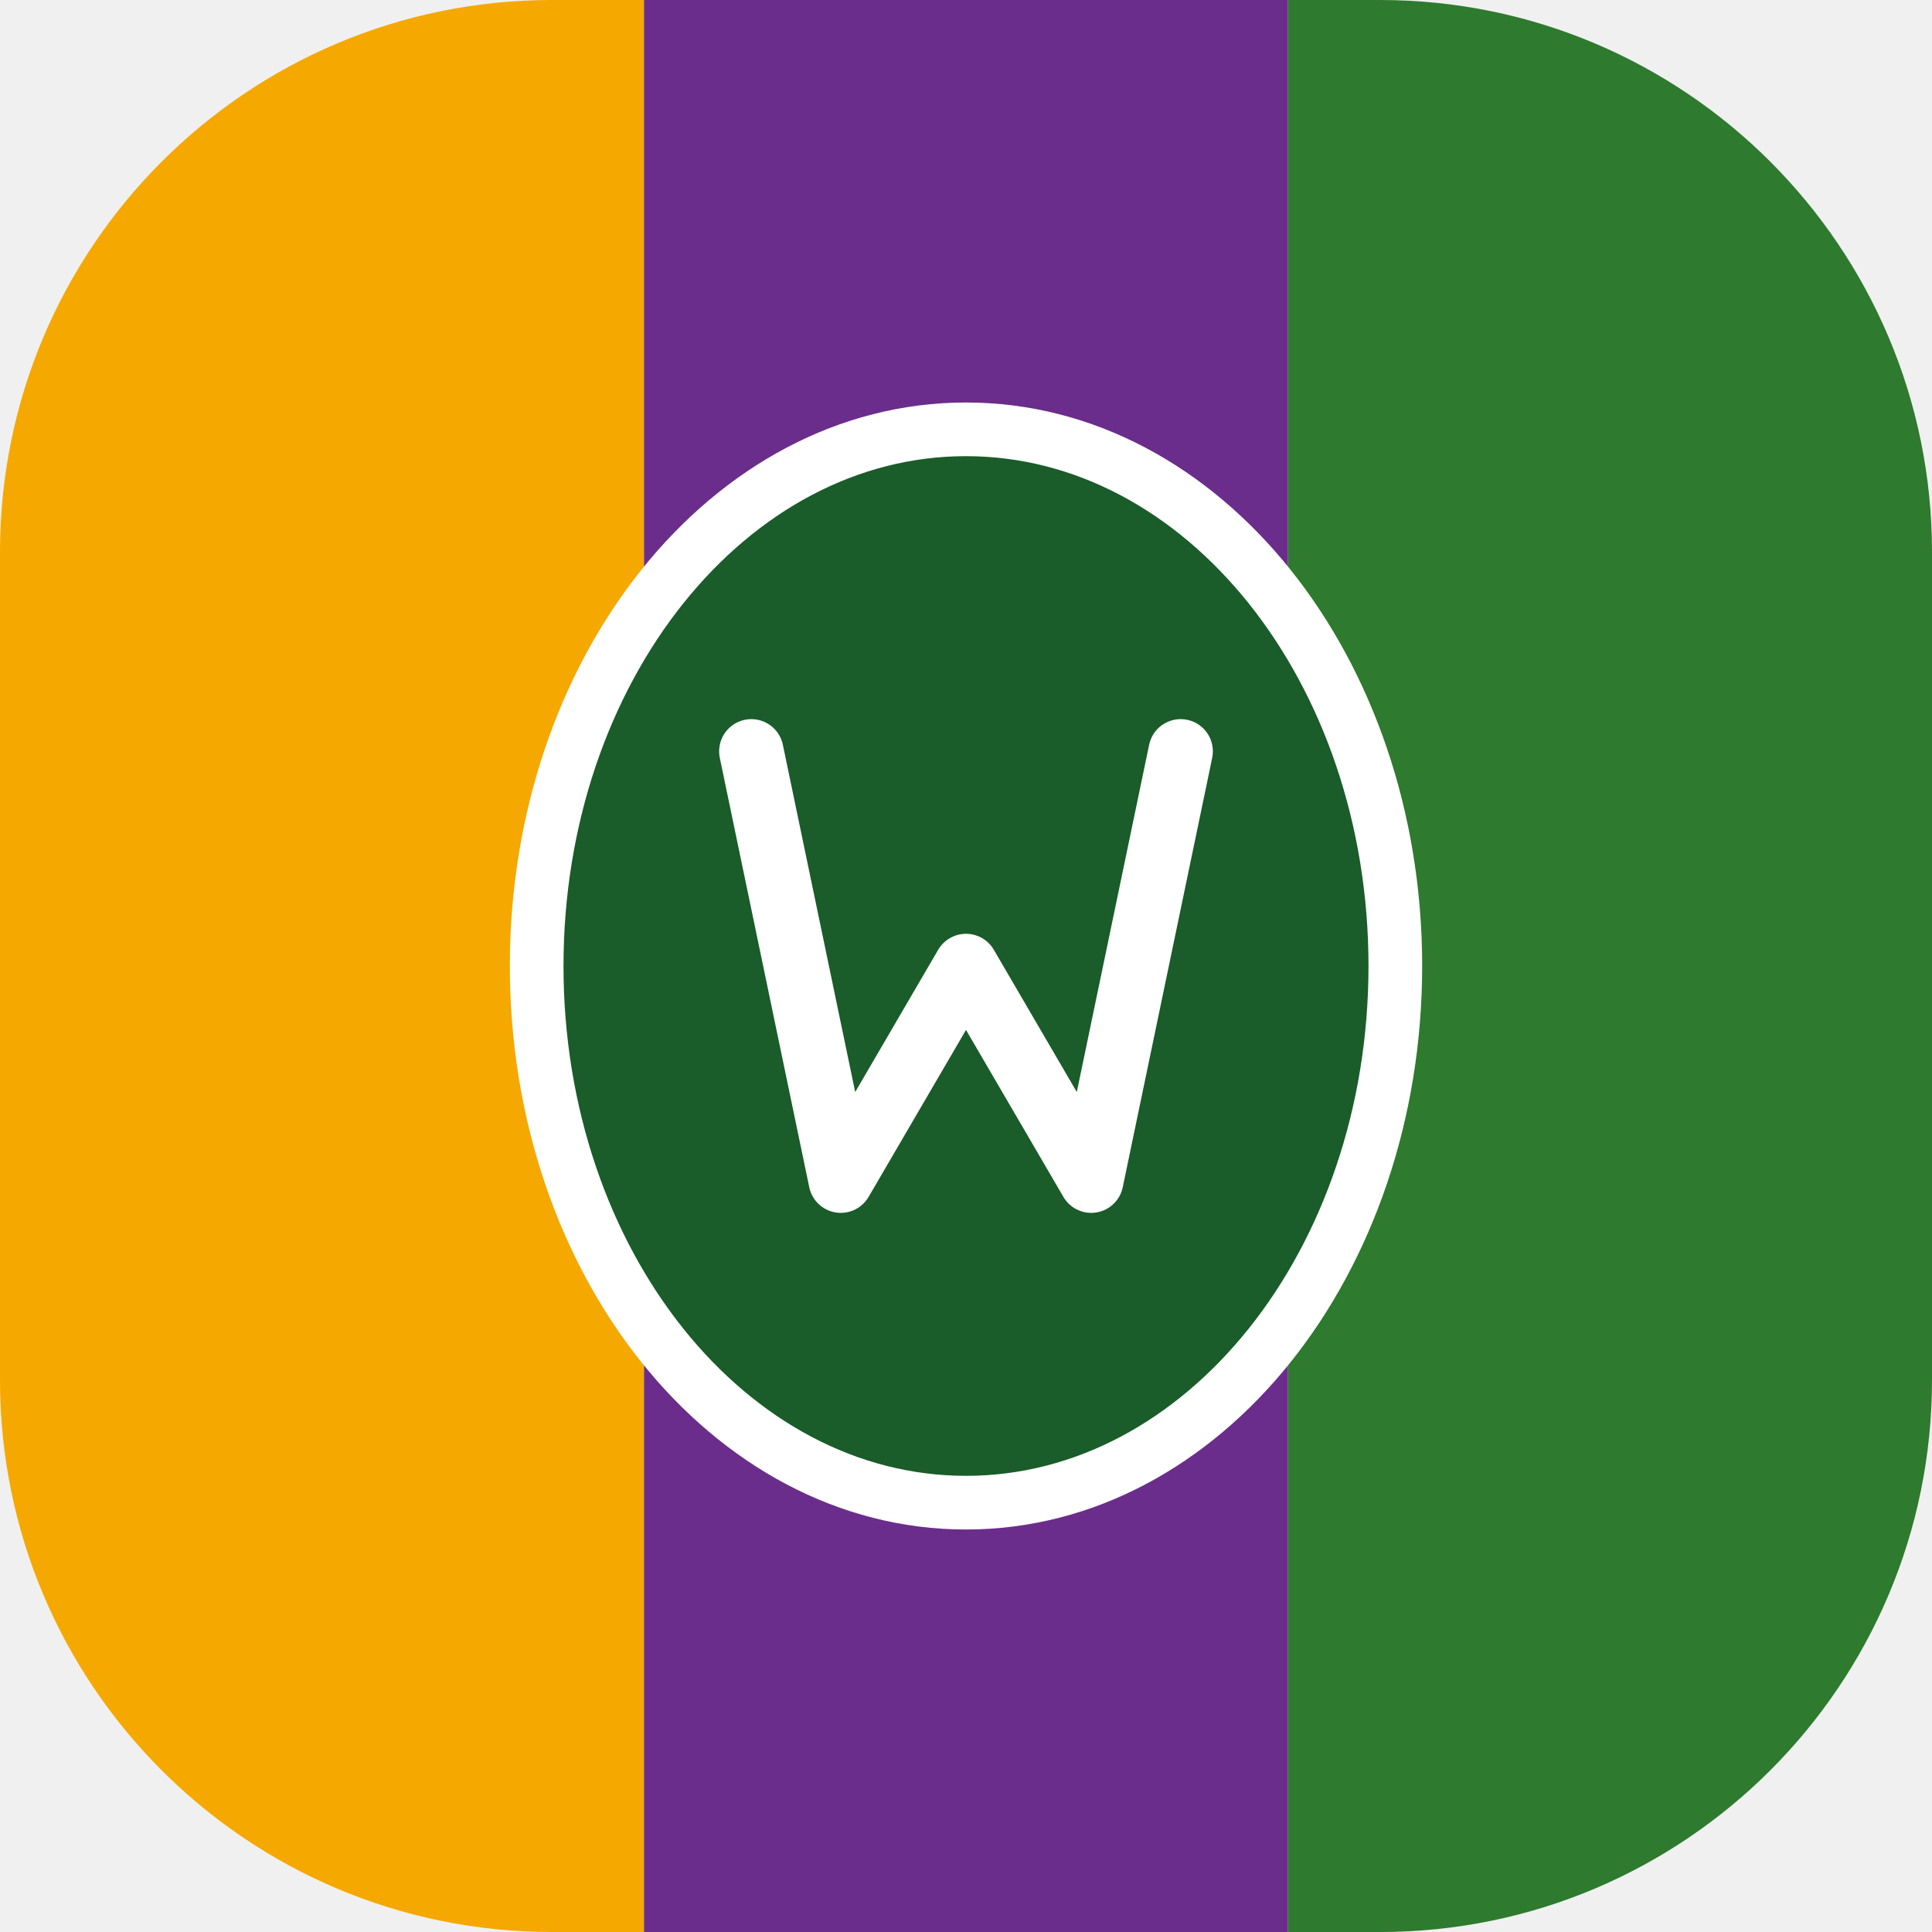
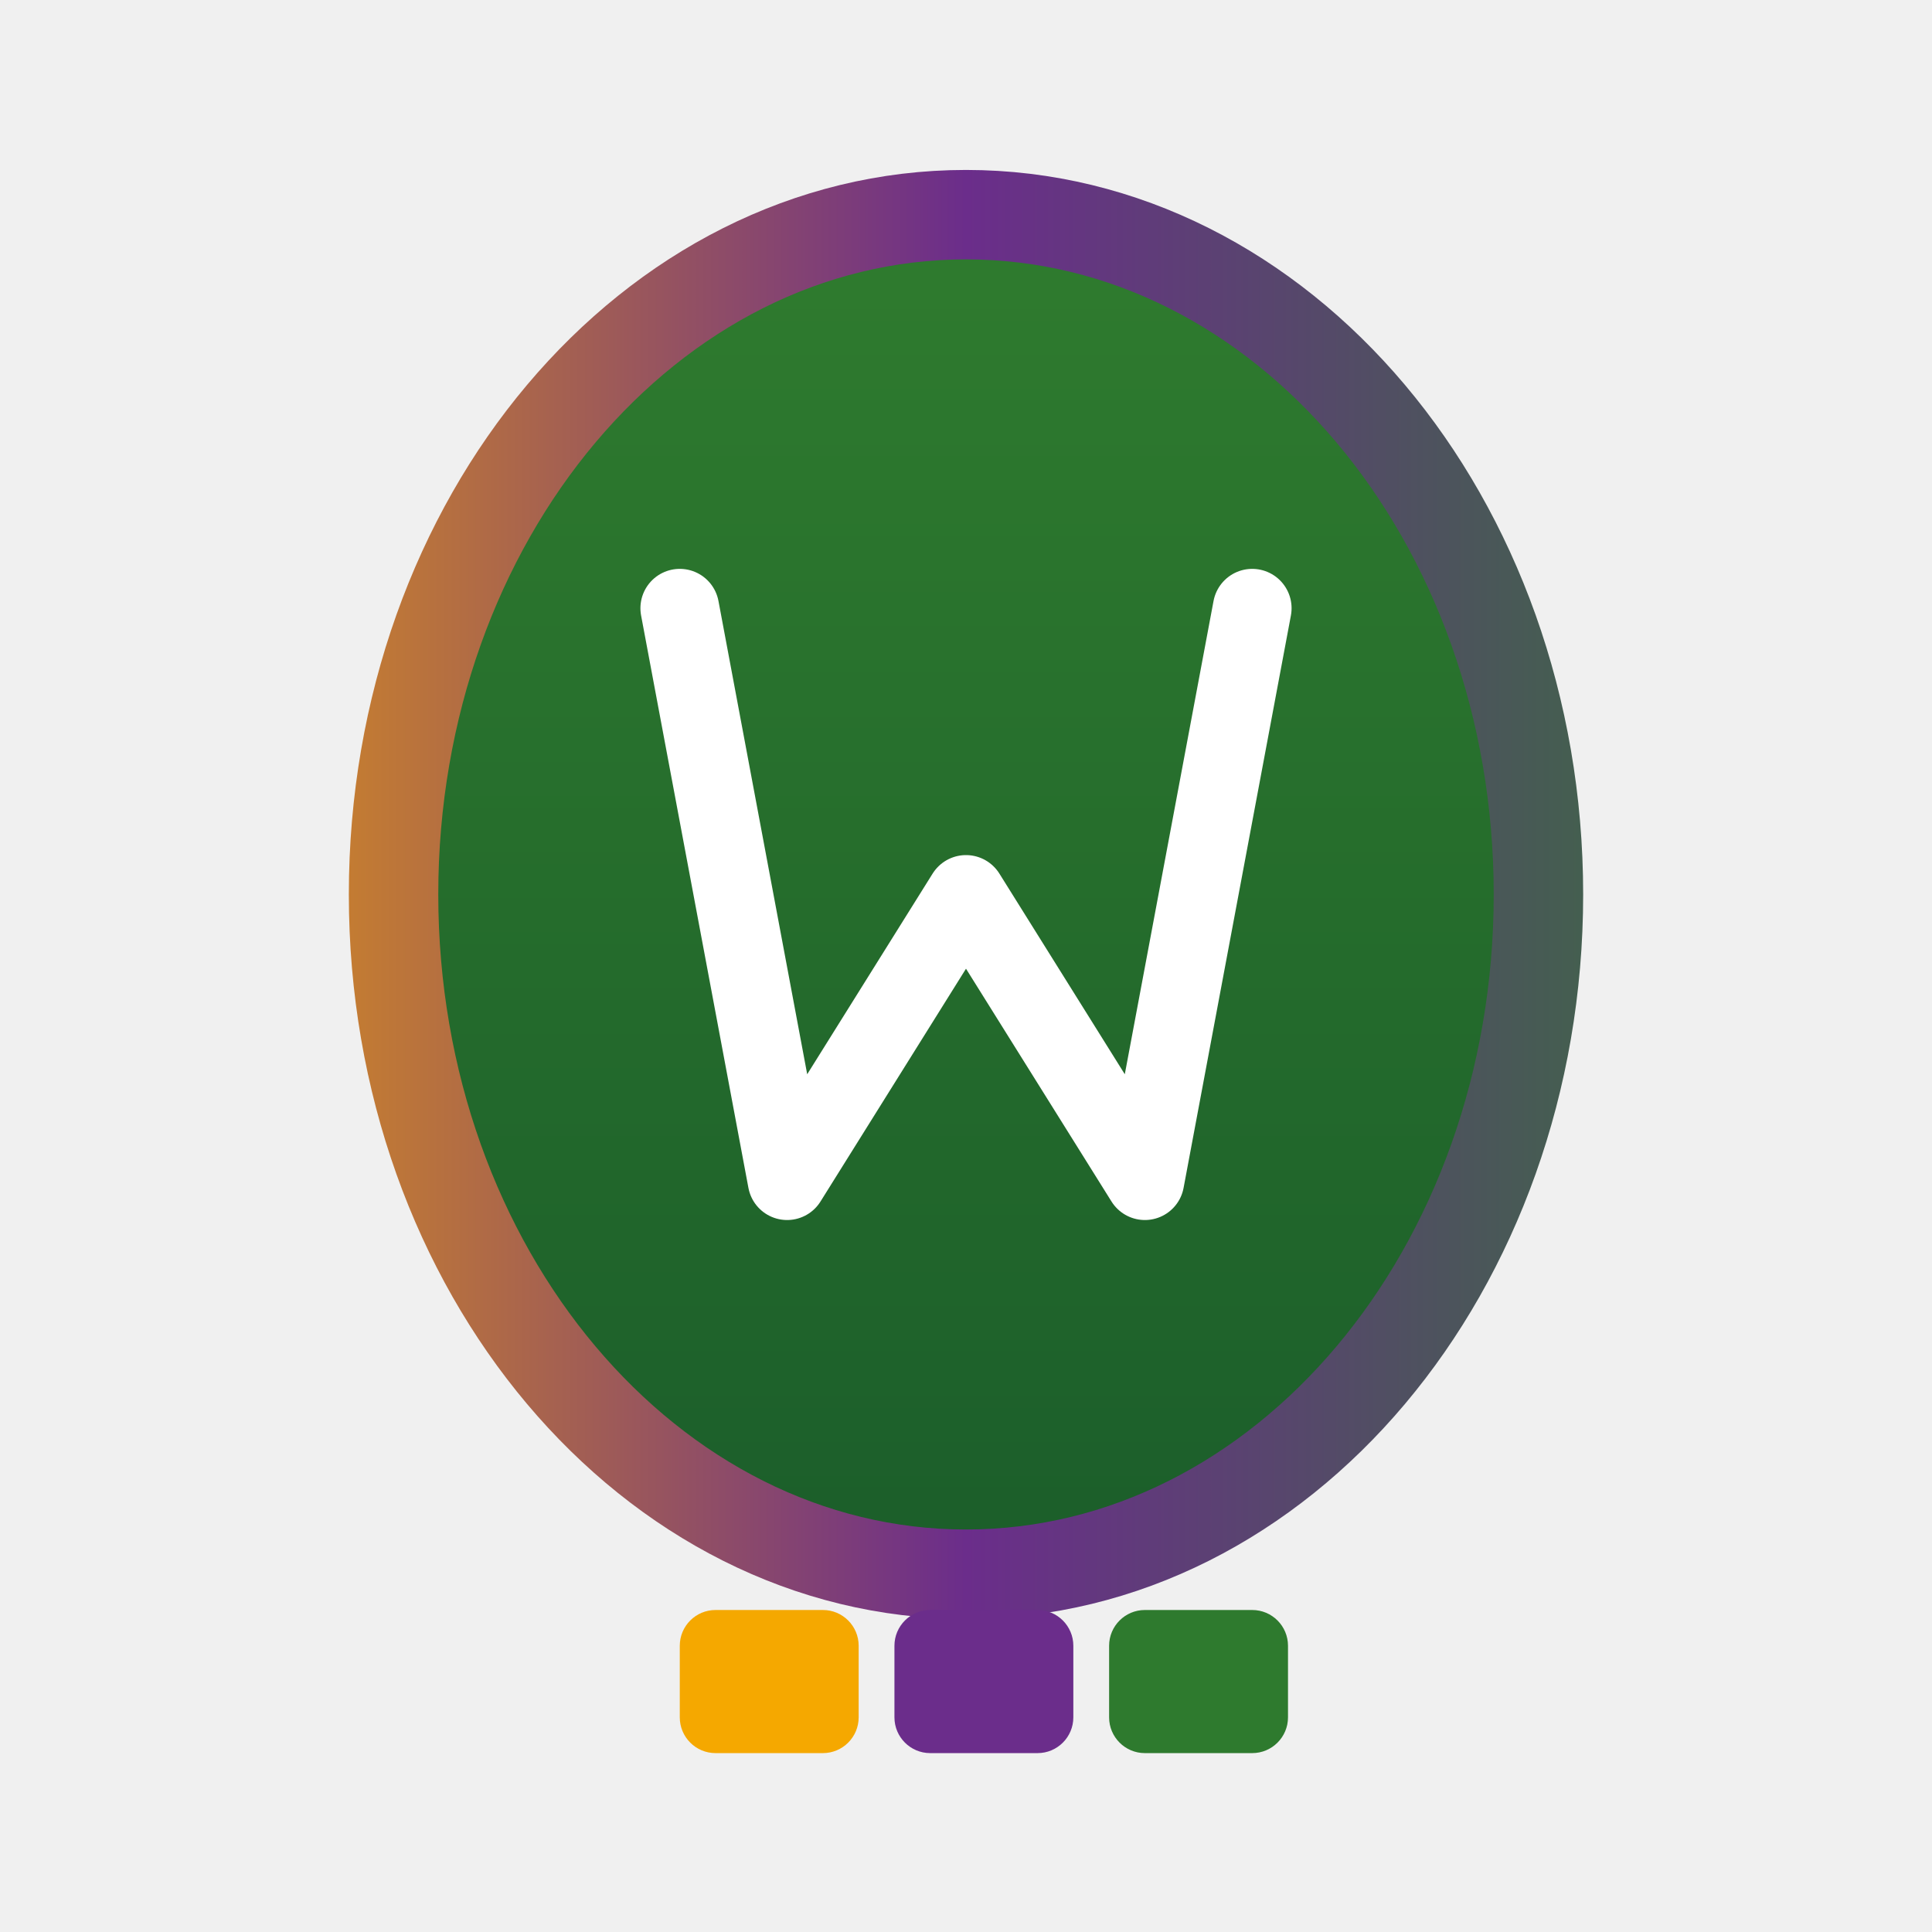
<svg xmlns="http://www.w3.org/2000/svg" width="54" height="54" viewBox="0 0 54 54" fill="none">
  <defs>
-     <clipPath id="rr">
-       <path d="M38.571 0H15.429C6.908 0 0 6.908 0 15.429V38.571C0 47.092 6.908 54 15.429 54H38.571C47.092 54 54 47.092 54 38.571V15.429C54 6.908 47.092 0 38.571 0Z" />
-     </clipPath>
+     <linearGradient id="ovalGrad" x1="27" y1="8" x2="27" y2="46" gradientUnits="userSpaceOnUse">
+       <stop offset="0%" stop-color="#2E7A2E" />
+       <stop offset="100%" stop-color="#1A5C2A" />
+     </linearGradient>
+     <linearGradient id="strokeGrad" x1="0" y1="0" x2="54" y2="0" gradientUnits="userSpaceOnUse">
+       <stop offset="0%" stop-color="#F5A800" />
+       <stop offset="50%" stop-color="#6B2D8B" />
+       <stop offset="100%" stop-color="#2E7A2E" />
+     </linearGradient>
  </defs>
-   <rect x="0" y="0" width="18" height="54" fill="#F5A800" clip-path="url(#rr)" />
-   <rect x="18" y="0" width="18" height="54" fill="#6B2D8B" clip-path="url(#rr)" />
-   <rect x="36" y="0" width="18" height="54" fill="#2E7A2E" clip-path="url(#rr)" />
-   <ellipse cx="27" cy="27" rx="12" ry="15" fill="#1A5C2A" stroke="white" stroke-width="1.5" />
-   <path d="M21 21 L23.5 33 L27 27 L30.5 33 L33 21" stroke="white" stroke-width="1.8" stroke-linecap="round" stroke-linejoin="round" fill="none" />
+   <ellipse cx="27" cy="25" rx="16" ry="19" fill="url(#ovalGrad)" stroke="url(#strokeGrad)" stroke-width="2.5" />
+   <path d="M19 17 L22 33 L27 25 L32 33 L35 17" stroke="white" stroke-width="2.2" stroke-linecap="round" stroke-linejoin="round" fill="none" />
+   <rect x="19" y="45" width="5" height="4" rx="1" fill="#F5A800" />
+   <rect x="25" y="45" width="5" height="4" rx="1" fill="#6B2D8B" />
+   <rect x="31" y="45" width="5" height="4" rx="1" fill="#2E7A2E" />
</svg>
